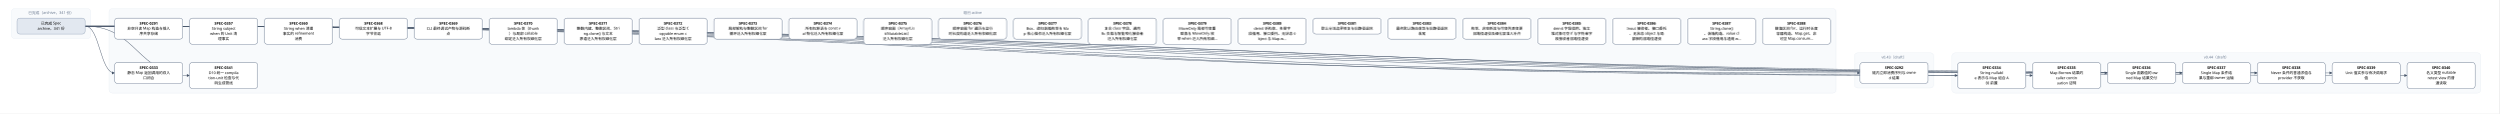
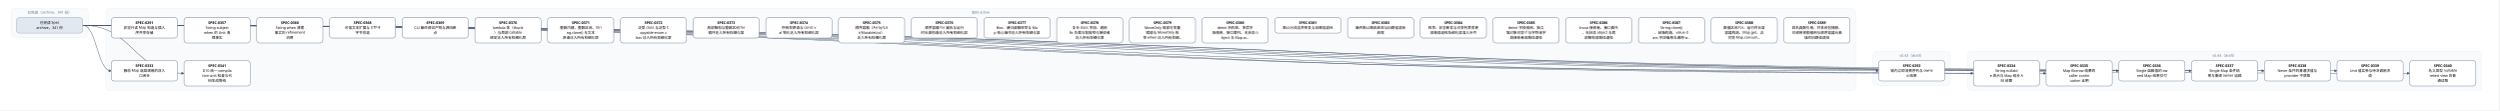
- <svg xmlns="http://www.w3.org/2000/svg" width="8808" height="400" viewBox="0 0 8808 400" font-family="PingFang SC, Microsoft YaHei, sans-serif">
+ <svg xmlns="http://www.w3.org/2000/svg" width="9072" height="400" viewBox="0 0 9072 400" font-family="PingFang SC, Microsoft YaHei, sans-serif">
  <defs>
    <marker id="arrow" viewBox="0 0 10 10" refX="9" refY="5" markerWidth="7" markerHeight="7" orient="auto-start-reverse">
      <path d="M0,0 L10,5 L0,10 z" fill="#475569" />
    </marker>
  </defs>
-   <rect width="8808" height="400" fill="#ffffff" />
+   <rect width="9072" height="400" fill="#ffffff" />
  <rect x="40" y="30" width="280" height="106" rx="12" fill="#f8fafc" stroke="#e2e8f0" />
  <text x="180" y="50" text-anchor="middle" font-size="13" fill="#64748b">已完成（archive，341 份）</text>
-   <rect x="384" y="30" width="6088" height="298" rx="12" fill="#f8fafc" stroke="#e2e8f0" />
-   <text x="3428" y="50" text-anchor="middle" font-size="13" fill="#64748b">现行 active</text>
-   <rect x="6536" y="186" width="280" height="124" rx="12" fill="#f8fafc" stroke="#e2e8f0" />
-   <text x="6676" y="206" text-anchor="middle" font-size="13" fill="#64748b">v0.43（draft）</text>
-   <rect x="6880" y="186" width="1864" height="142" rx="12" fill="#f8fafc" stroke="#e2e8f0" />
-   <text x="7812" y="206" text-anchor="middle" font-size="13" fill="#64748b">v0.44（draft）</text>
-   <path d="M 300 92 C 3428 92, 3428 257, 6556 257" fill="none" stroke="#475569" stroke-width="1.5" marker-end="url(#arrow)" />
+   <rect x="384" y="30" width="6352" height="298" rx="12" fill="#f8fafc" stroke="#e2e8f0" />
+   <text x="3560" y="50" text-anchor="middle" font-size="13" fill="#64748b">现行 active</text>
+   <rect x="6800" y="186" width="280" height="124" rx="12" fill="#f8fafc" stroke="#e2e8f0" />
+   <text x="6940" y="206" text-anchor="middle" font-size="13" fill="#64748b">v0.43（draft）</text>
+   <rect x="7144" y="186" width="1864" height="142" rx="12" fill="#f8fafc" stroke="#e2e8f0" />
+   <text x="8076" y="206" text-anchor="middle" font-size="13" fill="#64748b">v0.44（draft）</text>
+   <path d="M 300 92 C 3560 92, 3560 257, 6820 257" fill="none" stroke="#475569" stroke-width="1.5" marker-end="url(#arrow)" />
  <path d="M 300 92 C 352 92, 352 257, 404 257" fill="none" stroke="#475569" stroke-width="1.5" marker-end="url(#arrow)" />
-   <path d="M 300 92 C 3600 92, 3600 266, 6900 266" fill="none" stroke="#475569" stroke-width="1.5" marker-end="url(#arrow)" />
  <path d="M 300 92 C 3732 92, 3732 266, 7164 266" fill="none" stroke="#475569" stroke-width="1.5" marker-end="url(#arrow)" />
-   <path d="M 300 92 C 3864 92, 3864 257, 7428 257" fill="none" stroke="#475569" stroke-width="1.5" marker-end="url(#arrow)" />
+   <path d="M 300 92 C 3864 92, 3864 266, 7428 266" fill="none" stroke="#475569" stroke-width="1.5" marker-end="url(#arrow)" />
  <path d="M 300 92 C 3996 92, 3996 257, 7692 257" fill="none" stroke="#475569" stroke-width="1.5" marker-end="url(#arrow)" />
  <path d="M 300 92 C 4128 92, 4128 257, 7956 257" fill="none" stroke="#475569" stroke-width="1.5" marker-end="url(#arrow)" />
  <path d="M 300 92 C 4260 92, 4260 257, 8220 257" fill="none" stroke="#475569" stroke-width="1.5" marker-end="url(#arrow)" />
-   <path d="M 300 92 C 4392 92, 4392 266, 8484 266" fill="none" stroke="#475569" stroke-width="1.5" marker-end="url(#arrow)" />
+   <path d="M 300 92 C 4392 92, 4392 257, 8484 257" fill="none" stroke="#475569" stroke-width="1.5" marker-end="url(#arrow)" />
+   <path d="M 300 92 C 4524 92, 4524 266, 8748 266" fill="none" stroke="#475569" stroke-width="1.5" marker-end="url(#arrow)" />
  <path d="M 300 92 C 484 92, 484 266, 668 266" fill="none" stroke="#475569" stroke-width="1.5" marker-end="url(#arrow)" />
  <rect x="404" y="64" width="240" height="74" rx="10" fill="#ffffff" stroke="#64748b" stroke-width="1.5" />
  <text x="524" y="87" text-anchor="middle" font-size="13" font-weight="600">SPEC-0291</text>
  <text x="524" y="105" text-anchor="middle" font-size="13">非空只读 Map 构造与插入</text>
  <text x="524" y="123" text-anchor="middle" font-size="13">序共享存储</text>
-   <rect x="6556" y="220" width="240" height="74" rx="10" fill="#ffffff" stroke="#64748b" stroke-width="1.5" />
-   <text x="6676" y="243" text-anchor="middle" font-size="13" font-weight="600">SPEC-0292</text>
-   <text x="6676" y="261" text-anchor="middle" font-size="13">链内立即消费序列与 owne</text>
-   <text x="6676" y="279" text-anchor="middle" font-size="13">d 结果</text>
+   <rect x="6820" y="220" width="240" height="74" rx="10" fill="#ffffff" stroke="#64748b" stroke-width="1.5" />
+   <text x="6940" y="243" text-anchor="middle" font-size="13" font-weight="600">SPEC-0292</text>
+   <text x="6940" y="261" text-anchor="middle" font-size="13">链内立即消费序列与 owne</text>
+   <text x="6940" y="279" text-anchor="middle" font-size="13">d 结果</text>
  <rect x="404" y="220" width="240" height="74" rx="10" fill="#ffffff" stroke="#64748b" stroke-width="1.5" />
  <text x="524" y="243" text-anchor="middle" font-size="13" font-weight="600">SPEC-0333</text>
  <text x="524" y="261" text-anchor="middle" font-size="13">静态 Map 返回调用的双入</text>
  <text x="524" y="279" text-anchor="middle" font-size="13">口闭合</text>
-   <rect x="6900" y="220" width="240" height="92" rx="10" fill="#ffffff" stroke="#64748b" stroke-width="1.5" />
-   <text x="7020" y="243" text-anchor="middle" font-size="13" font-weight="600">SPEC-0334</text>
-   <text x="7020" y="261" text-anchor="middle" font-size="13">String nullabl</text>
-   <text x="7020" y="279" text-anchor="middle" font-size="13">e 表示与 Map 组合 A</text>
-   <text x="7020" y="297" text-anchor="middle" font-size="13">BI 前置</text>
  <rect x="7164" y="220" width="240" height="92" rx="10" fill="#ffffff" stroke="#64748b" stroke-width="1.5" />
-   <text x="7284" y="243" text-anchor="middle" font-size="13" font-weight="600">SPEC-0335</text>
-   <text x="7284" y="261" text-anchor="middle" font-size="13">Map Borrow 结果的</text>
-   <text x="7284" y="279" text-anchor="middle" font-size="13"> caller contin</text>
-   <text x="7284" y="297" text-anchor="middle" font-size="13">uation 证明</text>
-   <rect x="7428" y="220" width="240" height="74" rx="10" fill="#ffffff" stroke="#64748b" stroke-width="1.5" />
-   <text x="7548" y="243" text-anchor="middle" font-size="13" font-weight="600">SPEC-0336</text>
-   <text x="7548" y="261" text-anchor="middle" font-size="13">Single 函数值的 ow</text>
-   <text x="7548" y="279" text-anchor="middle" font-size="13">ned Map 结果交付</text>
+   <text x="7284" y="243" text-anchor="middle" font-size="13" font-weight="600">SPEC-0334</text>
+   <text x="7284" y="261" text-anchor="middle" font-size="13">String nullabl</text>
+   <text x="7284" y="279" text-anchor="middle" font-size="13">e 表示与 Map 组合 A</text>
+   <text x="7284" y="297" text-anchor="middle" font-size="13">BI 前置</text>
+   <rect x="7428" y="220" width="240" height="92" rx="10" fill="#ffffff" stroke="#64748b" stroke-width="1.5" />
+   <text x="7548" y="243" text-anchor="middle" font-size="13" font-weight="600">SPEC-0335</text>
+   <text x="7548" y="261" text-anchor="middle" font-size="13">Map Borrow 结果的</text>
+   <text x="7548" y="279" text-anchor="middle" font-size="13"> caller contin</text>
+   <text x="7548" y="297" text-anchor="middle" font-size="13">uation 证明</text>
  <rect x="7692" y="220" width="240" height="74" rx="10" fill="#ffffff" stroke="#64748b" stroke-width="1.5" />
-   <text x="7812" y="243" text-anchor="middle" font-size="13" font-weight="600">SPEC-0337</text>
-   <text x="7812" y="261" text-anchor="middle" font-size="13">Single Map 条件结</text>
-   <text x="7812" y="279" text-anchor="middle" font-size="13">果与重绑 owner 运输</text>
+   <text x="7812" y="243" text-anchor="middle" font-size="13" font-weight="600">SPEC-0336</text>
+   <text x="7812" y="261" text-anchor="middle" font-size="13">Single 函数值的 ow</text>
+   <text x="7812" y="279" text-anchor="middle" font-size="13">ned Map 结果交付</text>
  <rect x="7956" y="220" width="240" height="74" rx="10" fill="#ffffff" stroke="#64748b" stroke-width="1.5" />
-   <text x="8076" y="243" text-anchor="middle" font-size="13" font-weight="600">SPEC-0338</text>
-   <text x="8076" y="261" text-anchor="middle" font-size="13">Never 条件的普通求值与</text>
-   <text x="8076" y="279" text-anchor="middle" font-size="13"> provider 不获取</text>
+   <text x="8076" y="243" text-anchor="middle" font-size="13" font-weight="600">SPEC-0337</text>
+   <text x="8076" y="261" text-anchor="middle" font-size="13">Single Map 条件结</text>
+   <text x="8076" y="279" text-anchor="middle" font-size="13">果与重绑 owner 运输</text>
  <rect x="8220" y="220" width="240" height="74" rx="10" fill="#ffffff" stroke="#64748b" stroke-width="1.5" />
-   <text x="8340" y="243" text-anchor="middle" font-size="13" font-weight="600">SPEC-0339</text>
-   <text x="8340" y="261" text-anchor="middle" font-size="13">Unit 值实参与待决调用求</text>
-   <text x="8340" y="279" text-anchor="middle" font-size="13">值</text>
-   <rect x="8484" y="220" width="240" height="92" rx="10" fill="#ffffff" stroke="#64748b" stroke-width="1.5" />
-   <text x="8604" y="243" text-anchor="middle" font-size="13" font-weight="600">SPEC-0340</text>
-   <text x="8604" y="261" text-anchor="middle" font-size="13">名义类型 nullable </text>
-   <text x="8604" y="279" text-anchor="middle" font-size="13">retest view 的普</text>
-   <text x="8604" y="297" text-anchor="middle" font-size="13">通读取</text>
+   <text x="8340" y="243" text-anchor="middle" font-size="13" font-weight="600">SPEC-0338</text>
+   <text x="8340" y="261" text-anchor="middle" font-size="13">Never 条件的普通求值与</text>
+   <text x="8340" y="279" text-anchor="middle" font-size="13"> provider 不获取</text>
+   <rect x="8484" y="220" width="240" height="74" rx="10" fill="#ffffff" stroke="#64748b" stroke-width="1.5" />
+   <text x="8604" y="243" text-anchor="middle" font-size="13" font-weight="600">SPEC-0339</text>
+   <text x="8604" y="261" text-anchor="middle" font-size="13">Unit 值实参与待决调用求</text>
+   <text x="8604" y="279" text-anchor="middle" font-size="13">值</text>
+   <rect x="8748" y="220" width="240" height="92" rx="10" fill="#ffffff" stroke="#64748b" stroke-width="1.5" />
+   <text x="8868" y="243" text-anchor="middle" font-size="13" font-weight="600">SPEC-0340</text>
+   <text x="8868" y="261" text-anchor="middle" font-size="13">名义类型 nullable </text>
+   <text x="8868" y="279" text-anchor="middle" font-size="13">retest view 的普</text>
+   <text x="8868" y="297" text-anchor="middle" font-size="13">通读取</text>
  <rect x="668" y="220" width="240" height="92" rx="10" fill="#ffffff" stroke="#64748b" stroke-width="1.5" />
  <text x="788" y="243" text-anchor="middle" font-size="13" font-weight="600">SPEC-0341</text>
  <text x="788" y="261" text-anchor="middle" font-size="13">D10 统一 compila</text>
  <text x="788" y="279" text-anchor="middle" font-size="13">tion-unit 检查与代</text>
  <text x="788" y="297" text-anchor="middle" font-size="13">码生成管线</text>
  <rect x="668" y="64" width="240" height="92" rx="10" fill="#ffffff" stroke="#64748b" stroke-width="1.5" />
  <text x="788" y="87" text-anchor="middle" font-size="13" font-weight="600">SPEC-0357</text>
  <text x="788" y="105" text-anchor="middle" font-size="13">String subject</text>
  <text x="788" y="123" text-anchor="middle" font-size="13"> when 的 Unit 清</text>
  <text x="788" y="141" text-anchor="middle" font-size="13">理事实</text>
  <rect x="932" y="64" width="240" height="92" rx="10" fill="#ffffff" stroke="#64748b" stroke-width="1.5" />
  <text x="1052" y="87" text-anchor="middle" font-size="13" font-weight="600">SPEC-0360</text>
  <text x="1052" y="105" text-anchor="middle" font-size="13">String when 清理</text>
  <text x="1052" y="123" text-anchor="middle" font-size="13">事实的 refinement</text>
  <text x="1052" y="141" text-anchor="middle" font-size="13"> 消费</text>
  <rect x="1196" y="64" width="240" height="74" rx="10" fill="#ffffff" stroke="#64748b" stroke-width="1.5" />
  <text x="1316" y="87" text-anchor="middle" font-size="13" font-weight="600">SPEC-0368</text>
  <text x="1316" y="105" text-anchor="middle" font-size="13">可信文本扩展与 UTF-8 </text>
  <text x="1316" y="123" text-anchor="middle" font-size="13">字节往返</text>
  <rect x="1460" y="64" width="240" height="74" rx="10" fill="#ffffff" stroke="#64748b" stroke-width="1.5" />
  <text x="1580" y="87" text-anchor="middle" font-size="13" font-weight="600">SPEC-0369</text>
  <text x="1580" y="105" text-anchor="middle" font-size="13">CLI 最终调试产物与源码断</text>
  <text x="1580" y="123" text-anchor="middle" font-size="13">点</text>
  <rect x="1724" y="64" width="240" height="92" rx="10" fill="#ffffff" stroke="#64748b" stroke-width="1.5" />
  <text x="1844" y="87" text-anchor="middle" font-size="13" font-weight="600">SPEC-0370</text>
  <text x="1844" y="105" text-anchor="middle" font-size="13">lambda 体（thunk</text>
  <text x="1844" y="123" text-anchor="middle" font-size="13">）与局部 callable </text>
  <text x="1844" y="141" text-anchor="middle" font-size="13">绑定迁入所有权细化层</text>
  <rect x="1988" y="64" width="240" height="92" rx="10" fill="#ffffff" stroke="#64748b" stroke-width="1.5" />
  <text x="2108" y="87" text-anchor="middle" font-size="13" font-weight="600">SPEC-0371</text>
  <text x="2108" y="105" text-anchor="middle" font-size="13">整数内建、整数区间、Stri</text>
  <text x="2108" y="123" text-anchor="middle" font-size="13">ng.clone() 与文本</text>
  <text x="2108" y="141" text-anchor="middle" font-size="13">原语迁入所有权细化层</text>
  <rect x="2252" y="64" width="240" height="92" rx="10" fill="#ffffff" stroke="#64748b" stroke-width="1.5" />
  <text x="2372" y="87" text-anchor="middle" font-size="13" font-weight="600">SPEC-0372</text>
  <text x="2372" y="105" text-anchor="middle" font-size="13">泛型 class 与泛型 C</text>
  <text x="2372" y="123" text-anchor="middle" font-size="13">opyable enum c</text>
  <text x="2372" y="141" text-anchor="middle" font-size="13">lass 迁入所有权细化层</text>
  <rect x="2516" y="64" width="240" height="74" rx="10" fill="#ffffff" stroke="#64748b" stroke-width="1.5" />
  <text x="2636" y="87" text-anchor="middle" font-size="13" font-weight="600">SPEC-0373</text>
  <text x="2636" y="105" text-anchor="middle" font-size="13">局部解构与整数区间 for </text>
  <text x="2636" y="123" text-anchor="middle" font-size="13">循环迁入所有权细化层</text>
  <rect x="2780" y="64" width="240" height="74" rx="10" fill="#ffffff" stroke="#64748b" stroke-width="1.5" />
  <text x="2900" y="87" text-anchor="middle" font-size="13" font-weight="600">SPEC-0374</text>
  <text x="2900" y="105" text-anchor="middle" font-size="13">所有权原语与 const v</text>
  <text x="2900" y="123" text-anchor="middle" font-size="13">al 物化迁入所有权细化层</text>
  <rect x="3044" y="64" width="240" height="92" rx="10" fill="#ffffff" stroke="#64748b" stroke-width="1.5" />
  <text x="3164" y="87" text-anchor="middle" font-size="13" font-weight="600">SPEC-0375</text>
  <text x="3164" y="105" text-anchor="middle" font-size="13">顺序容器（Array/Lis</text>
  <text x="3164" y="123" text-anchor="middle" font-size="13">t/MutableList）</text>
  <text x="3164" y="141" text-anchor="middle" font-size="13">迁入所有权细化层</text>
  <rect x="3308" y="64" width="240" height="74" rx="10" fill="#ffffff" stroke="#64748b" stroke-width="1.5" />
  <text x="3428" y="87" text-anchor="middle" font-size="13" font-weight="600">SPEC-0376</text>
  <text x="3428" y="105" text-anchor="middle" font-size="13">顺序容器 for 遍历与运行</text>
  <text x="3428" y="123" text-anchor="middle" font-size="13">时长度构造迁入所有权细化层</text>
  <rect x="3572" y="64" width="240" height="74" rx="10" fill="#ffffff" stroke="#64748b" stroke-width="1.5" />
  <text x="3692" y="87" text-anchor="middle" font-size="13" font-weight="600">SPEC-0377</text>
  <text x="3692" y="105" text-anchor="middle" font-size="13">Box、递归装箱枚举与 Ma</text>
  <text x="3692" y="123" text-anchor="middle" font-size="13">p 核心操作迁入所有权细化层</text>
  <rect x="3836" y="64" width="240" height="92" rx="10" fill="#ffffff" stroke="#64748b" stroke-width="1.5" />
  <text x="3956" y="87" text-anchor="middle" font-size="13" font-weight="600">SPEC-0378</text>
  <text x="3956" y="105" text-anchor="middle" font-size="13">复合 class 字段、通用</text>
  <text x="3956" y="123" text-anchor="middle" font-size="13"> Rc 负载与智能窄化接收者</text>
  <text x="3956" y="141" text-anchor="middle" font-size="13">迁入所有权细化层</text>
  <rect x="4100" y="64" width="240" height="92" rx="10" fill="#ffffff" stroke="#64748b" stroke-width="1.5" />
  <text x="4220" y="87" text-anchor="middle" font-size="13" font-weight="600">SPEC-0379</text>
  <text x="4220" y="105" text-anchor="middle" font-size="13">MoveOnly 局部可变重</text>
  <text x="4220" y="123" text-anchor="middle" font-size="13">赋值与 MoveOnly 枚</text>
  <text x="4220" y="141" text-anchor="middle" font-size="13">举 when 迁入所有权细…</text>
  <rect x="4364" y="64" width="240" height="92" rx="10" fill="#ffffff" stroke="#64748b" stroke-width="1.5" />
  <text x="4484" y="87" text-anchor="middle" font-size="13" font-weight="600">SPEC-0380</text>
  <text x="4484" y="105" text-anchor="middle" font-size="13">deinit 析构体、多层字</text>
  <text x="4484" y="123" text-anchor="middle" font-size="13">段借用、接口委托、无状态 o</text>
  <text x="4484" y="141" text-anchor="middle" font-size="13">bject 与 Map.w…</text>
  <rect x="4628" y="64" width="240" height="56" rx="10" fill="#ffffff" stroke="#64748b" stroke-width="1.5" />
  <text x="4748" y="87" text-anchor="middle" font-size="13" font-weight="600">SPEC-0381</text>
  <text x="4748" y="105" text-anchor="middle" font-size="13">默认分流边界修复与旧路径退休</text>
  <rect x="4892" y="64" width="240" height="74" rx="10" fill="#ffffff" stroke="#64748b" stroke-width="1.5" />
  <text x="5012" y="87" text-anchor="middle" font-size="13" font-weight="600">SPEC-0383</text>
  <text x="5012" y="105" text-anchor="middle" font-size="13">最终默认路由收敛与旧路径退休</text>
  <text x="5012" y="123" text-anchor="middle" font-size="13">收尾</text>
  <rect x="5156" y="64" width="240" height="74" rx="10" fill="#ffffff" stroke="#64748b" stroke-width="1.5" />
  <text x="5276" y="87" text-anchor="middle" font-size="13" font-weight="600">SPEC-0384</text>
  <text x="5276" y="105" text-anchor="middle" font-size="13">枚举、非空断言与可变列表变更</text>
  <text x="5276" y="123" text-anchor="middle" font-size="13">旧路径退役及细化层准入补齐</text>
  <rect x="5420" y="64" width="240" height="92" rx="10" fill="#ffffff" stroke="#64748b" stroke-width="1.5" />
  <text x="5540" y="87" text-anchor="middle" font-size="13" font-weight="600">SPEC-0385</text>
  <text x="5540" y="105" text-anchor="middle" font-size="13">deinit 字段借用、独立</text>
  <text x="5540" y="123" text-anchor="middle" font-size="13">堆对象可空 if 与字符串字</text>
  <text x="5540" y="141" text-anchor="middle" font-size="13">段接收者旧路径退役</text>
  <rect x="5684" y="64" width="240" height="92" rx="10" fill="#ffffff" stroke="#64748b" stroke-width="1.5" />
  <text x="5804" y="87" text-anchor="middle" font-size="13" font-weight="600">SPEC-0386</text>
  <text x="5804" y="105" text-anchor="middle" font-size="13">Inout 接收者、接口委托</text>
  <text x="5804" y="123" text-anchor="middle" font-size="13">、无状态 object 与局</text>
  <text x="5804" y="141" text-anchor="middle" font-size="13">部解构旧路径退役</text>
  <rect x="5948" y="64" width="240" height="92" rx="10" fill="#ffffff" stroke="#64748b" stroke-width="1.5" />
  <text x="6068" y="87" text-anchor="middle" font-size="13" font-weight="600">SPEC-0387</text>
  <text x="6068" y="105" text-anchor="middle" font-size="13">String.clone()</text>
  <text x="6068" y="123" text-anchor="middle" font-size="13">、装箱构造、value cl</text>
  <text x="6068" y="141" text-anchor="middle" font-size="13">ass 字段借用与通用 w…</text>
  <rect x="6212" y="64" width="240" height="92" rx="10" fill="#ffffff" stroke="#64748b" stroke-width="1.5" />
  <text x="6332" y="87" text-anchor="middle" font-size="13" font-weight="600">SPEC-0388</text>
  <text x="6332" y="105" text-anchor="middle" font-size="13">数值区间 for、运行时长度</text>
  <text x="6332" y="123" text-anchor="middle" font-size="13">容器构造、Map.get、非</text>
  <text x="6332" y="141" text-anchor="middle" font-size="13">可空 Map.consum…</text>
+   <rect x="6476" y="64" width="240" height="92" rx="10" fill="#ffffff" stroke="#64748b" stroke-width="1.5" />
+   <text x="6596" y="87" text-anchor="middle" font-size="13" font-weight="600">SPEC-0389</text>
+   <text x="6596" y="105" text-anchor="middle" font-size="13">具名函数引用、共享闭包捕获、</text>
+   <text x="6596" y="123" text-anchor="middle" font-size="13">可调用视图借用与顺序容器元素</text>
+   <text x="6596" y="141" text-anchor="middle" font-size="13">操作旧路径退役</text>
  <rect x="60" y="64" width="240" height="56" rx="10" fill="#e2e8f0" stroke="#94a3b8" stroke-width="1.5" />
  <text x="180" y="87" text-anchor="middle" font-size="13">已完成 Spec</text>
  <text x="180" y="105" text-anchor="middle" font-size="13">archive，341 份</text>
</svg>
